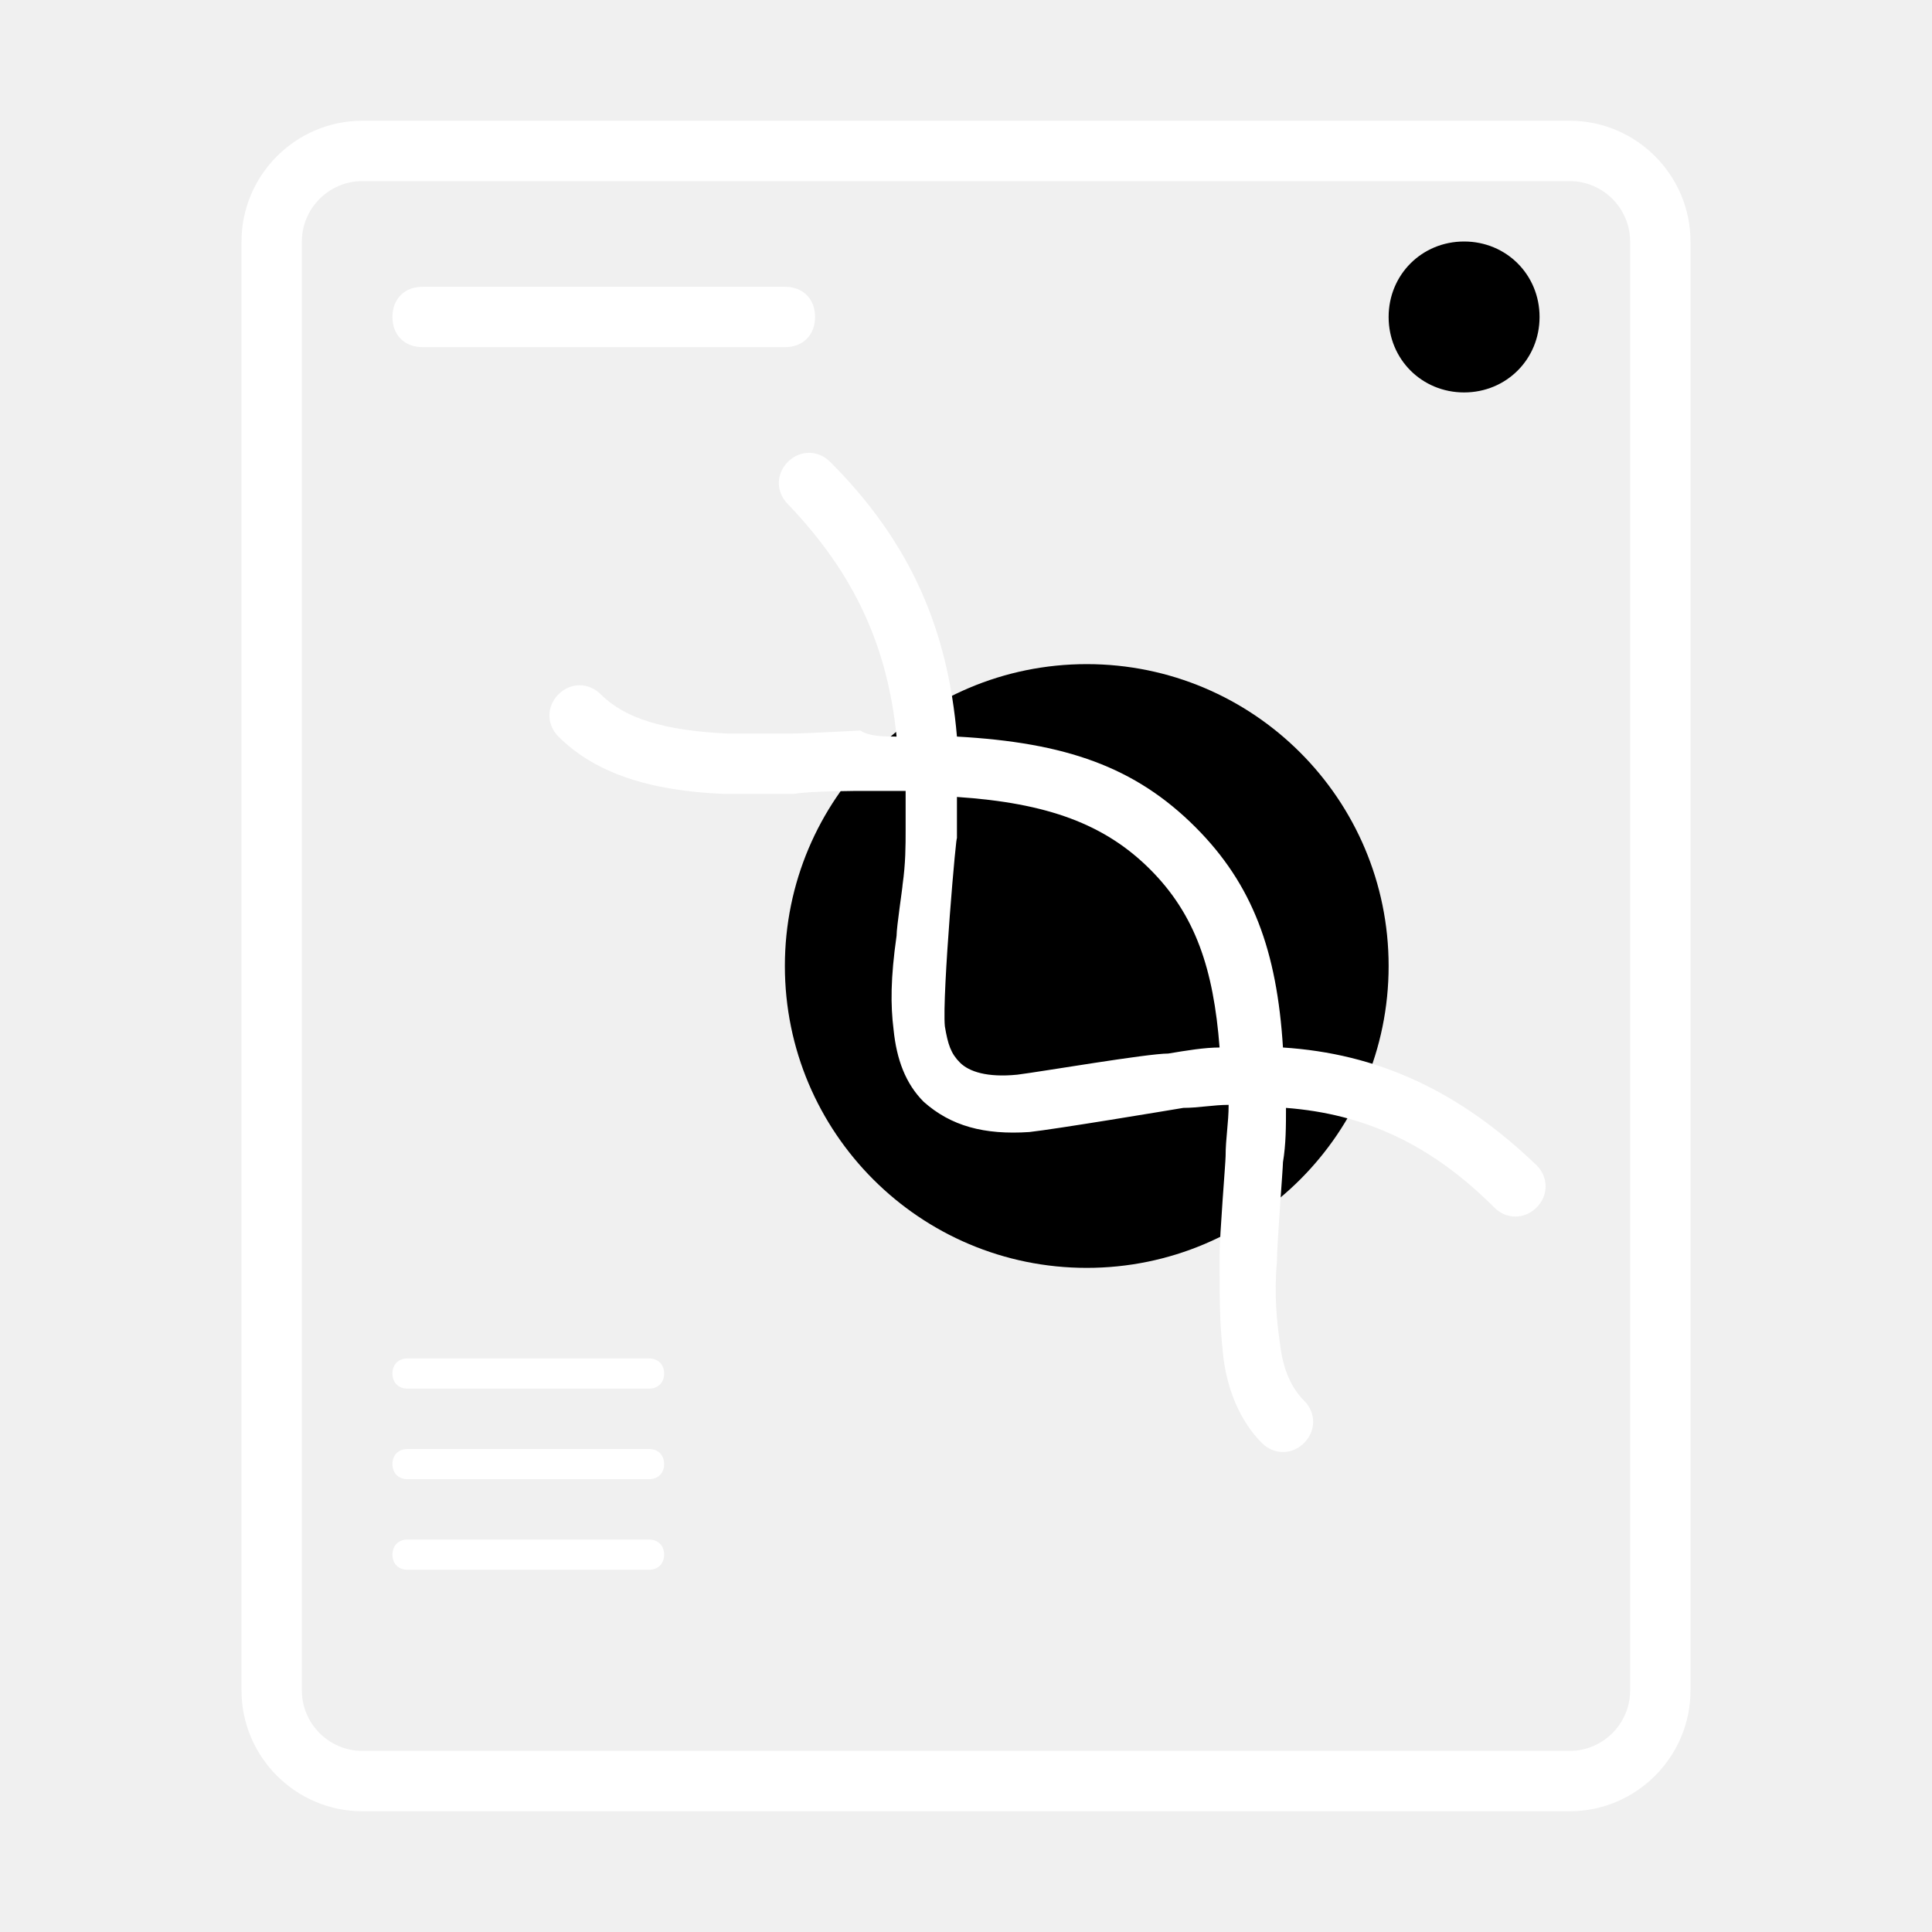
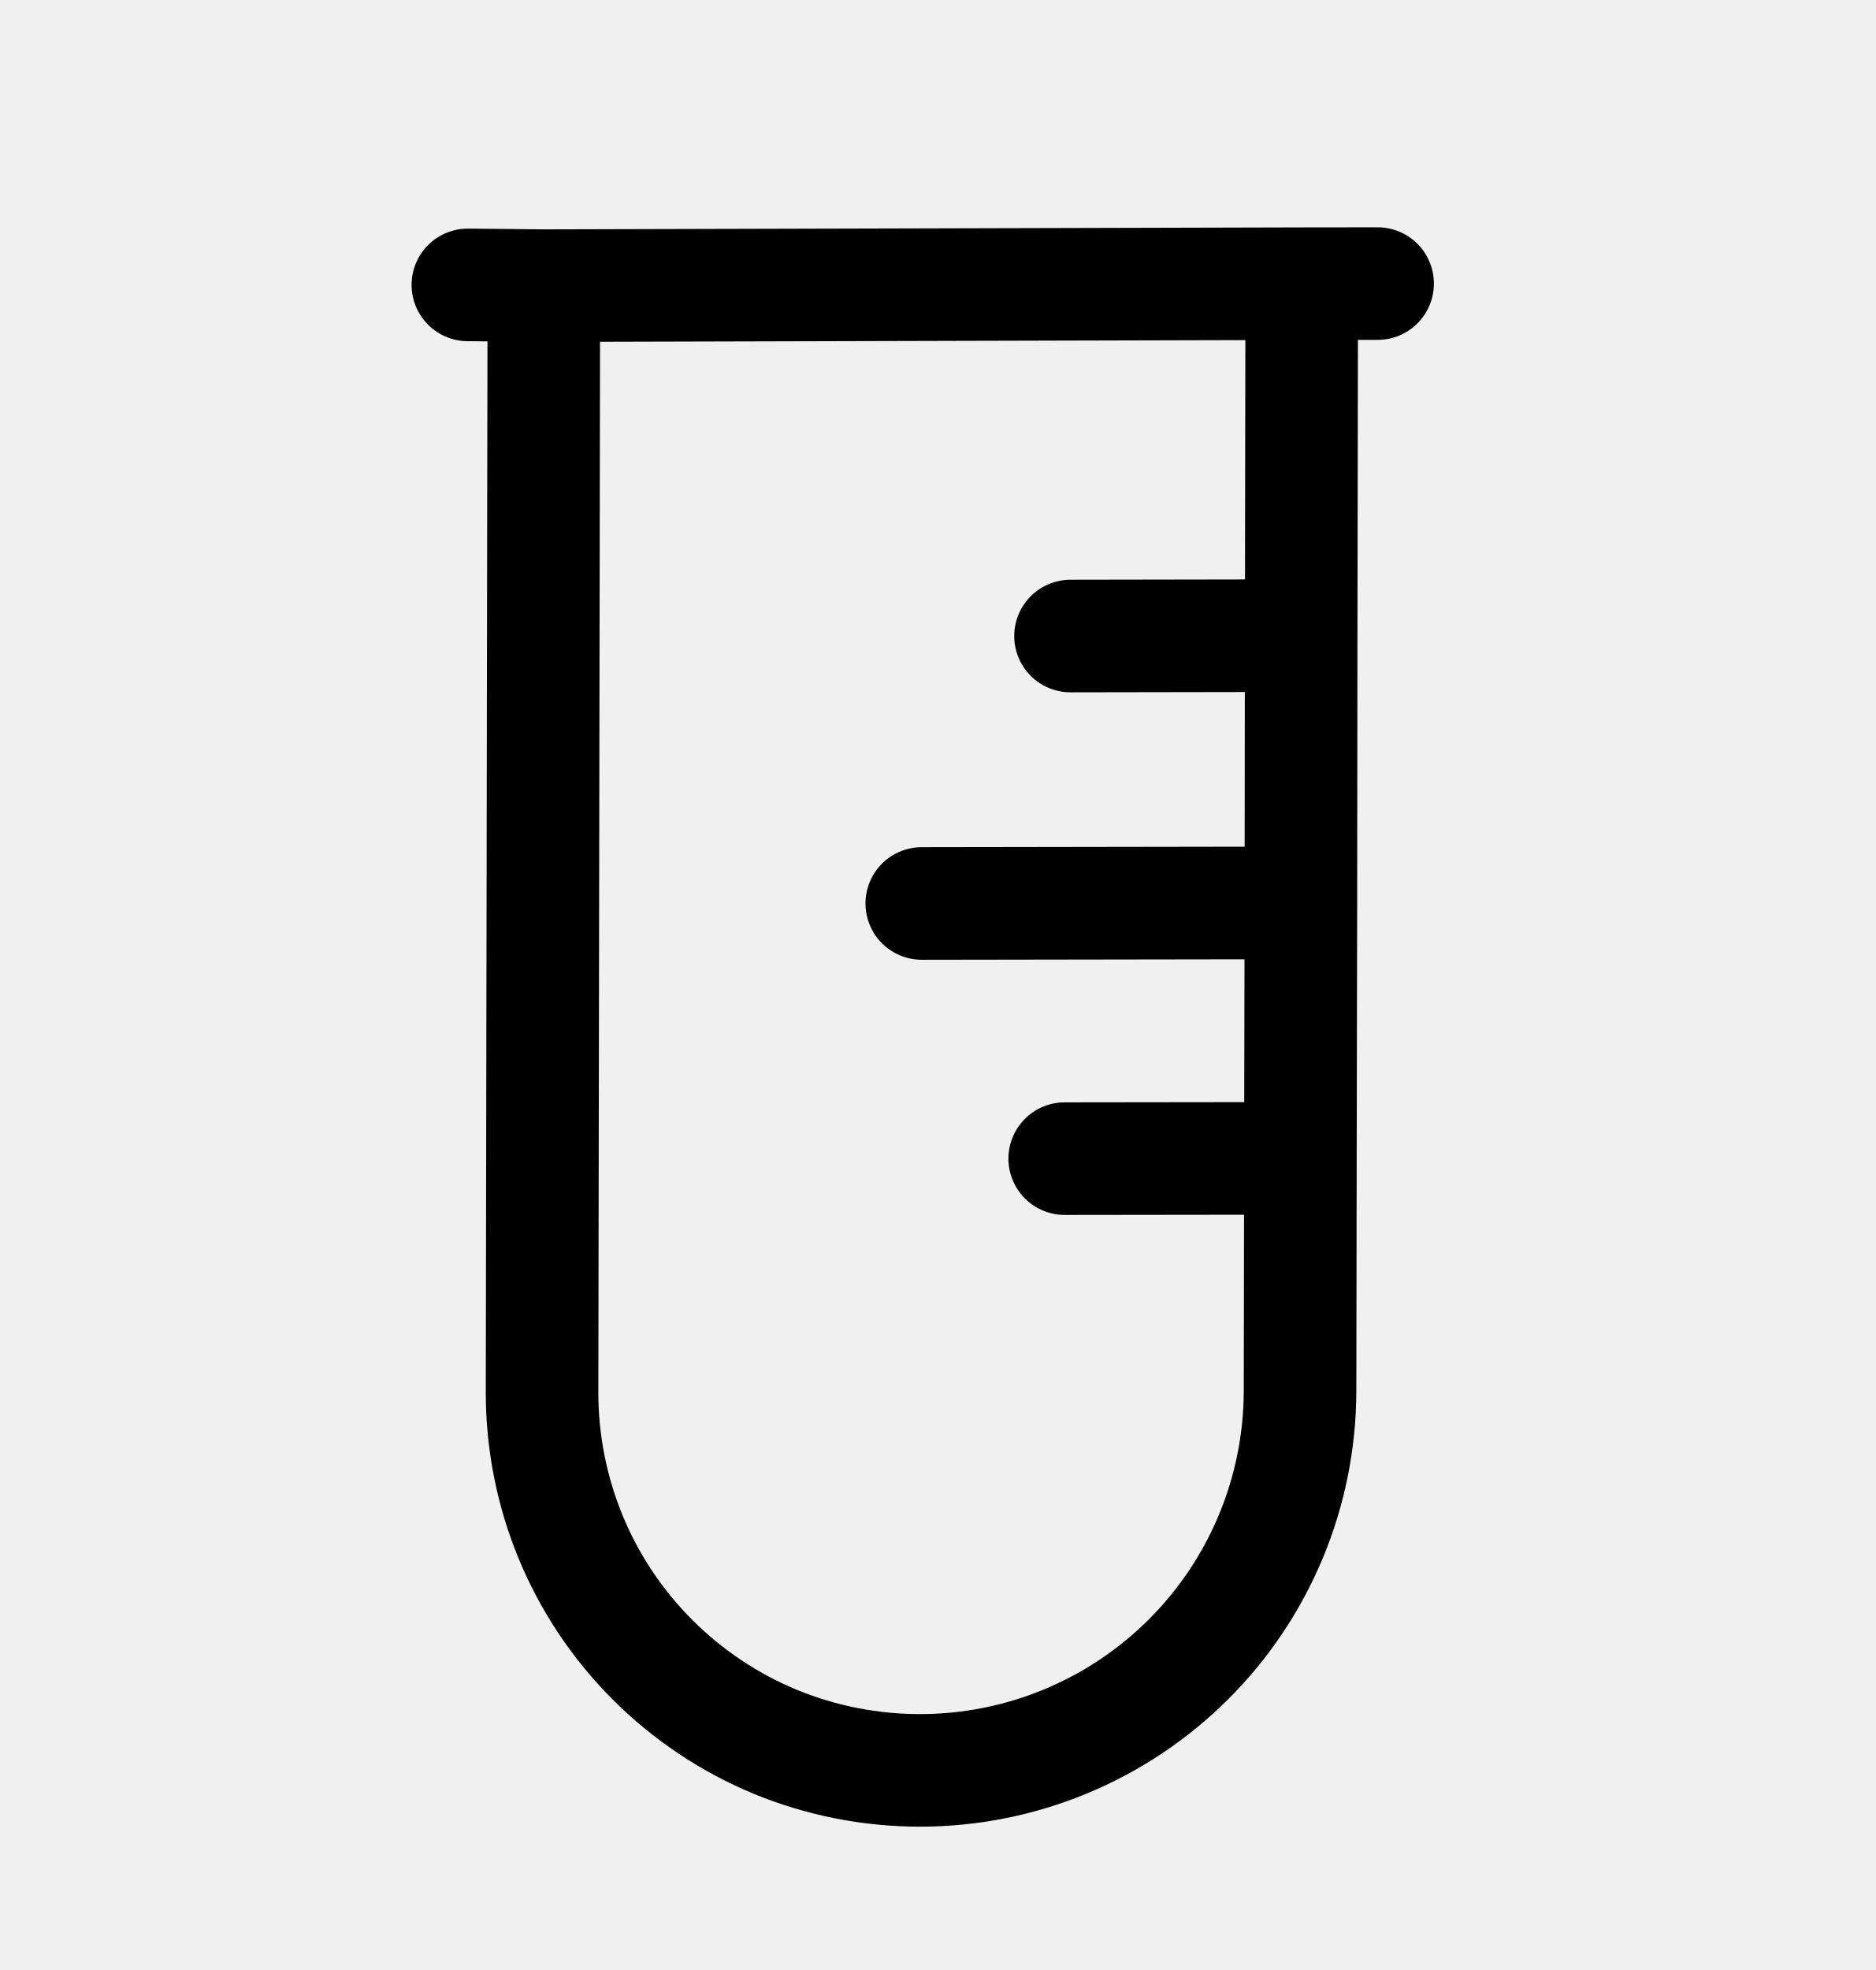
- <svg xmlns="http://www.w3.org/2000/svg" width="800px" height="800px" viewBox="0 0 1024 1024" class="icon" version="1.1" fill="#ffffff">
-   <g id="SVGRepo_bgCarrier" stroke-width="0" />
-   <g id="SVGRepo_tracerCarrier" stroke-linecap="round" stroke-linejoin="round" />
-   <g id="SVGRepo_iconCarrier">
-     <path d="M192 96c-17.6 0-32 14.4-32 32v768c0 17.6 14.4 32 32 32h640c17.6 0 32-14.4 32-32V128c0-17.6-14.4-32-32-32H192z m0-32h640c35.2 0 64 28.8 64 64v768c0 35.2-28.8 64-64 64H192c-35.2 0-64-28.8-64-64V128c0-35.2 28.8-64 64-64z" fill="#ffffff" />
-     <path d="M576 512m-160 0a160 160 0 1 0 320 0 160 160 0 1 0-320 0Z" fill="#000000" />
-     <path d="M475.2 390.4c-4.8-48-22.4-86.4-57.6-123.2-6.4-6.4-6.4-16 0-22.4 6.4-6.4 16-6.4 22.4 0 43.2 43.2 62.4 89.6 67.2 145.6 57.6 3.2 94.4 16 126.4 48 30.4 30.4 43.2 65.6 46.4 116.8 49.6 3.2 92.8 22.4 134.4 62.4 6.4 6.4 6.4 16 0 22.4-6.4 6.4-16 6.4-22.4 0-33.6-33.6-68.8-49.6-110.4-52.8 0 9.6 0 19.2-1.6 28.8 0 3.2-3.2 43.2-3.2 52.8-1.6 17.6 0 32 1.6 43.2 1.6 14.4 6.4 24 12.8 30.4 6.4 6.4 6.4 16 0 22.4-6.4 6.4-16 6.4-22.4 0-11.2-11.2-19.2-28.8-20.8-49.6-1.6-14.4-1.6-28.8-1.6-49.6 0-11.2 3.2-49.6 3.2-52.8 0-9.6 1.6-17.6 1.6-27.2-8 0-16 1.6-24 1.6-9.6 1.6-67.2 11.2-81.6 12.8-24 1.6-41.6-3.2-56-16-9.6-9.6-14.4-22.4-16-38.4-1.6-12.8-1.6-27.2 1.6-49.6 0-4.8 3.2-25.6 3.2-27.2 1.6-11.2 1.6-20.8 1.6-28.8v-20.8h-22.4c-1.6 0-28.8 0-36.8 1.6H384c-40-1.6-68.8-11.2-88-30.4-6.4-6.4-6.4-16 0-22.4 6.4-6.4 16-6.4 22.4 0 12.8 12.8 33.6 19.2 67.2 20.8h33.6c8 0 35.2-1.6 36.8-1.6 4.8 3.2 12.8 3.2 19.2 3.2z m171.2 164.8c-3.2-41.6-12.8-70.4-36.8-94.4-24-24-54.4-35.2-102.4-38.4v22.4c0-8-8 83.2-6.4 99.2 1.6 9.6 3.2 14.4 8 19.2 4.8 4.8 14.4 8 30.4 6.4 12.8-1.6 68.8-11.2 80-11.2 9.6-1.6 19.2-3.2 27.2-3.2zM224 184c-9.6 0-16-6.4-16-16s6.4-16 16-16h192c9.6 0 16 6.4 16 16s-6.4 16-16 16H224zM216 736c-4.8 0-8-3.2-8-8s3.2-8 8-8h128c4.8 0 8 3.2 8 8s-3.2 8-8 8h-128z m0 48c-4.8 0-8-3.2-8-8s3.2-8 8-8h128c4.8 0 8 3.2 8 8s-3.2 8-8 8h-128z m0 48c-4.8 0-8-3.2-8-8s3.2-8 8-8h128c4.8 0 8 3.2 8 8s-3.2 8-8 8h-128z" fill="#ffffff" />
-     <path d="M776 128c22.4 0 40 17.6 40 40S798.4 208 776 208 736 190.4 736 168 753.6 128 776 128z" fill="#000000" />
+ <svg xmlns="http://www.w3.org/2000/svg" width="20" height="21" viewBox="0 0 20 21" fill="none">
+   <g clip-path="url(#clip0_2332_24076)">
+     <path d="M5.798 3.045L13.878 3.024M13.878 3.024L13.872 6.776M13.878 3.024L14.687 3.023M13.864 12.348L13.86 14.832C13.857 15.904 13.43 16.931 12.671 17.688C11.913 18.445 10.885 18.871 9.813 18.872C9.284 18.873 8.759 18.77 8.269 18.569C7.78 18.367 7.335 18.07 6.96 17.696C6.585 17.322 6.288 16.878 6.085 16.388C5.883 15.899 5.779 15.375 5.779 14.845L5.798 3.045L4.988 3.037M13.864 12.348L13.869 9.624L13.872 6.776M13.864 12.348L11.351 12.351M13.872 6.776L11.413 6.78M13.868 9.625L9.827 9.631" stroke="black" stroke-width="1.2" stroke-linecap="round" />
  </g>
+   <defs>
+     <clipPath id="clip0_2332_24076">
+       <rect width="20" height="20" fill="white" transform="translate(0 0.5)" />
+     </clipPath>
+   </defs>
</svg>
